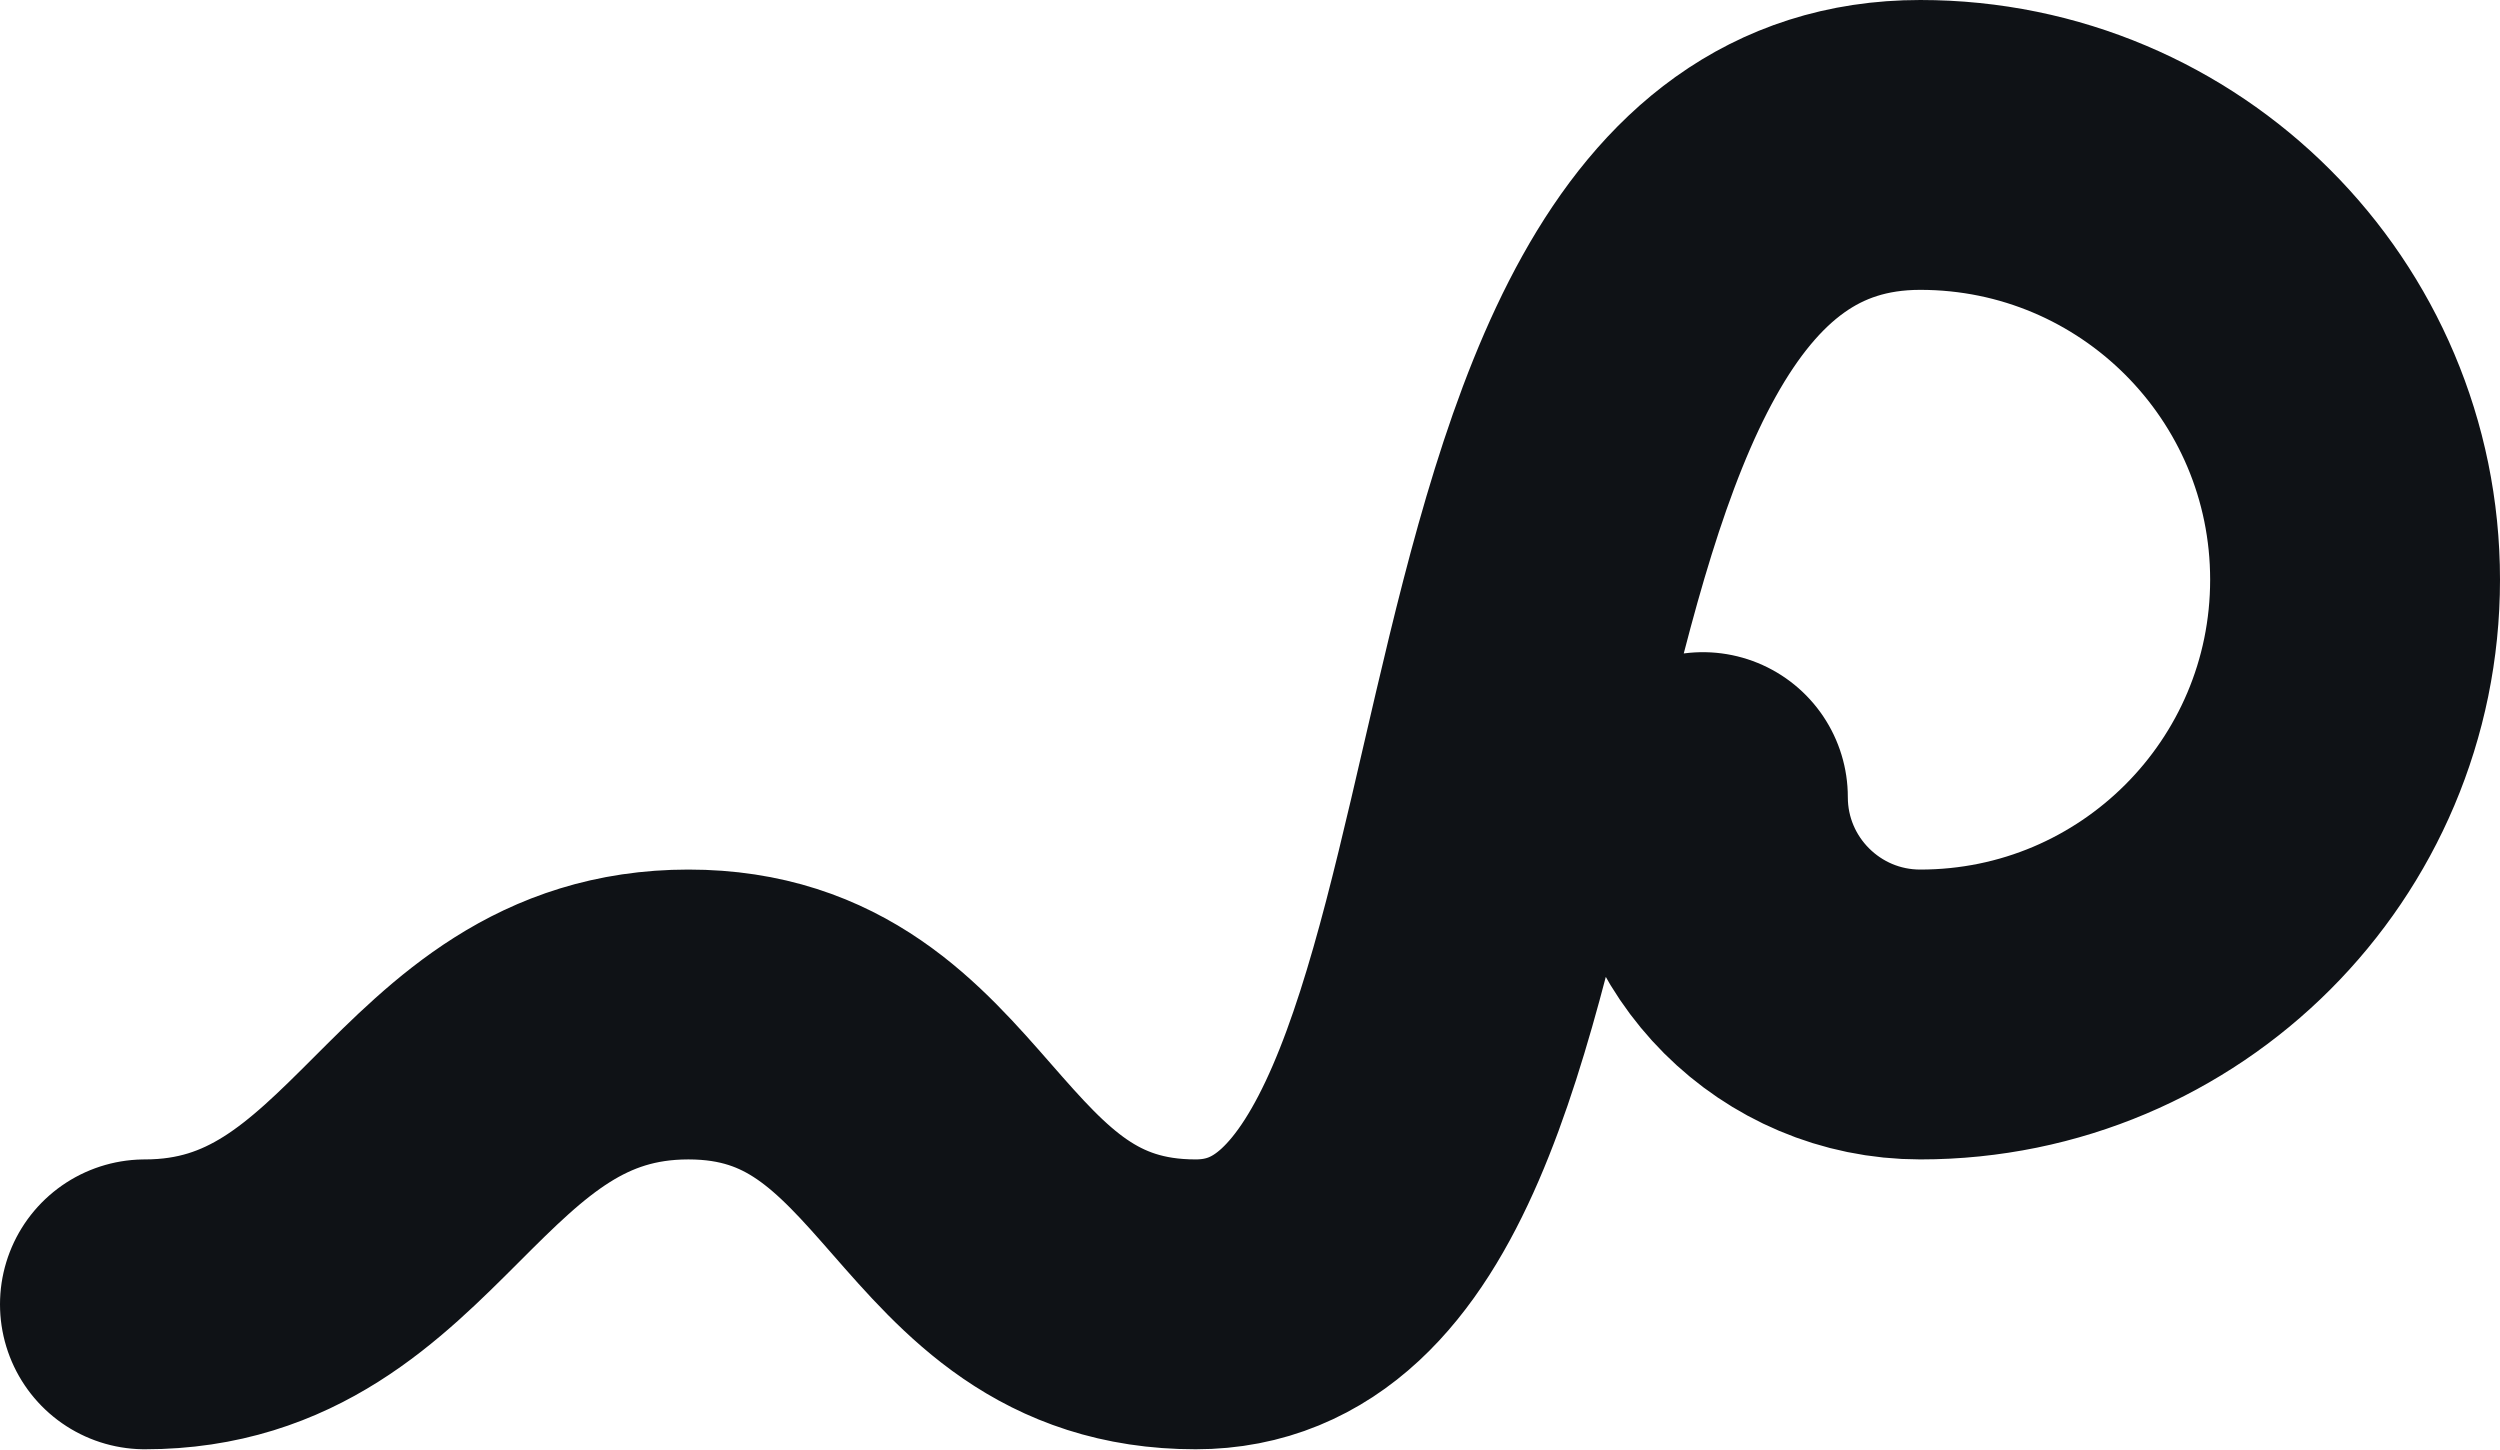
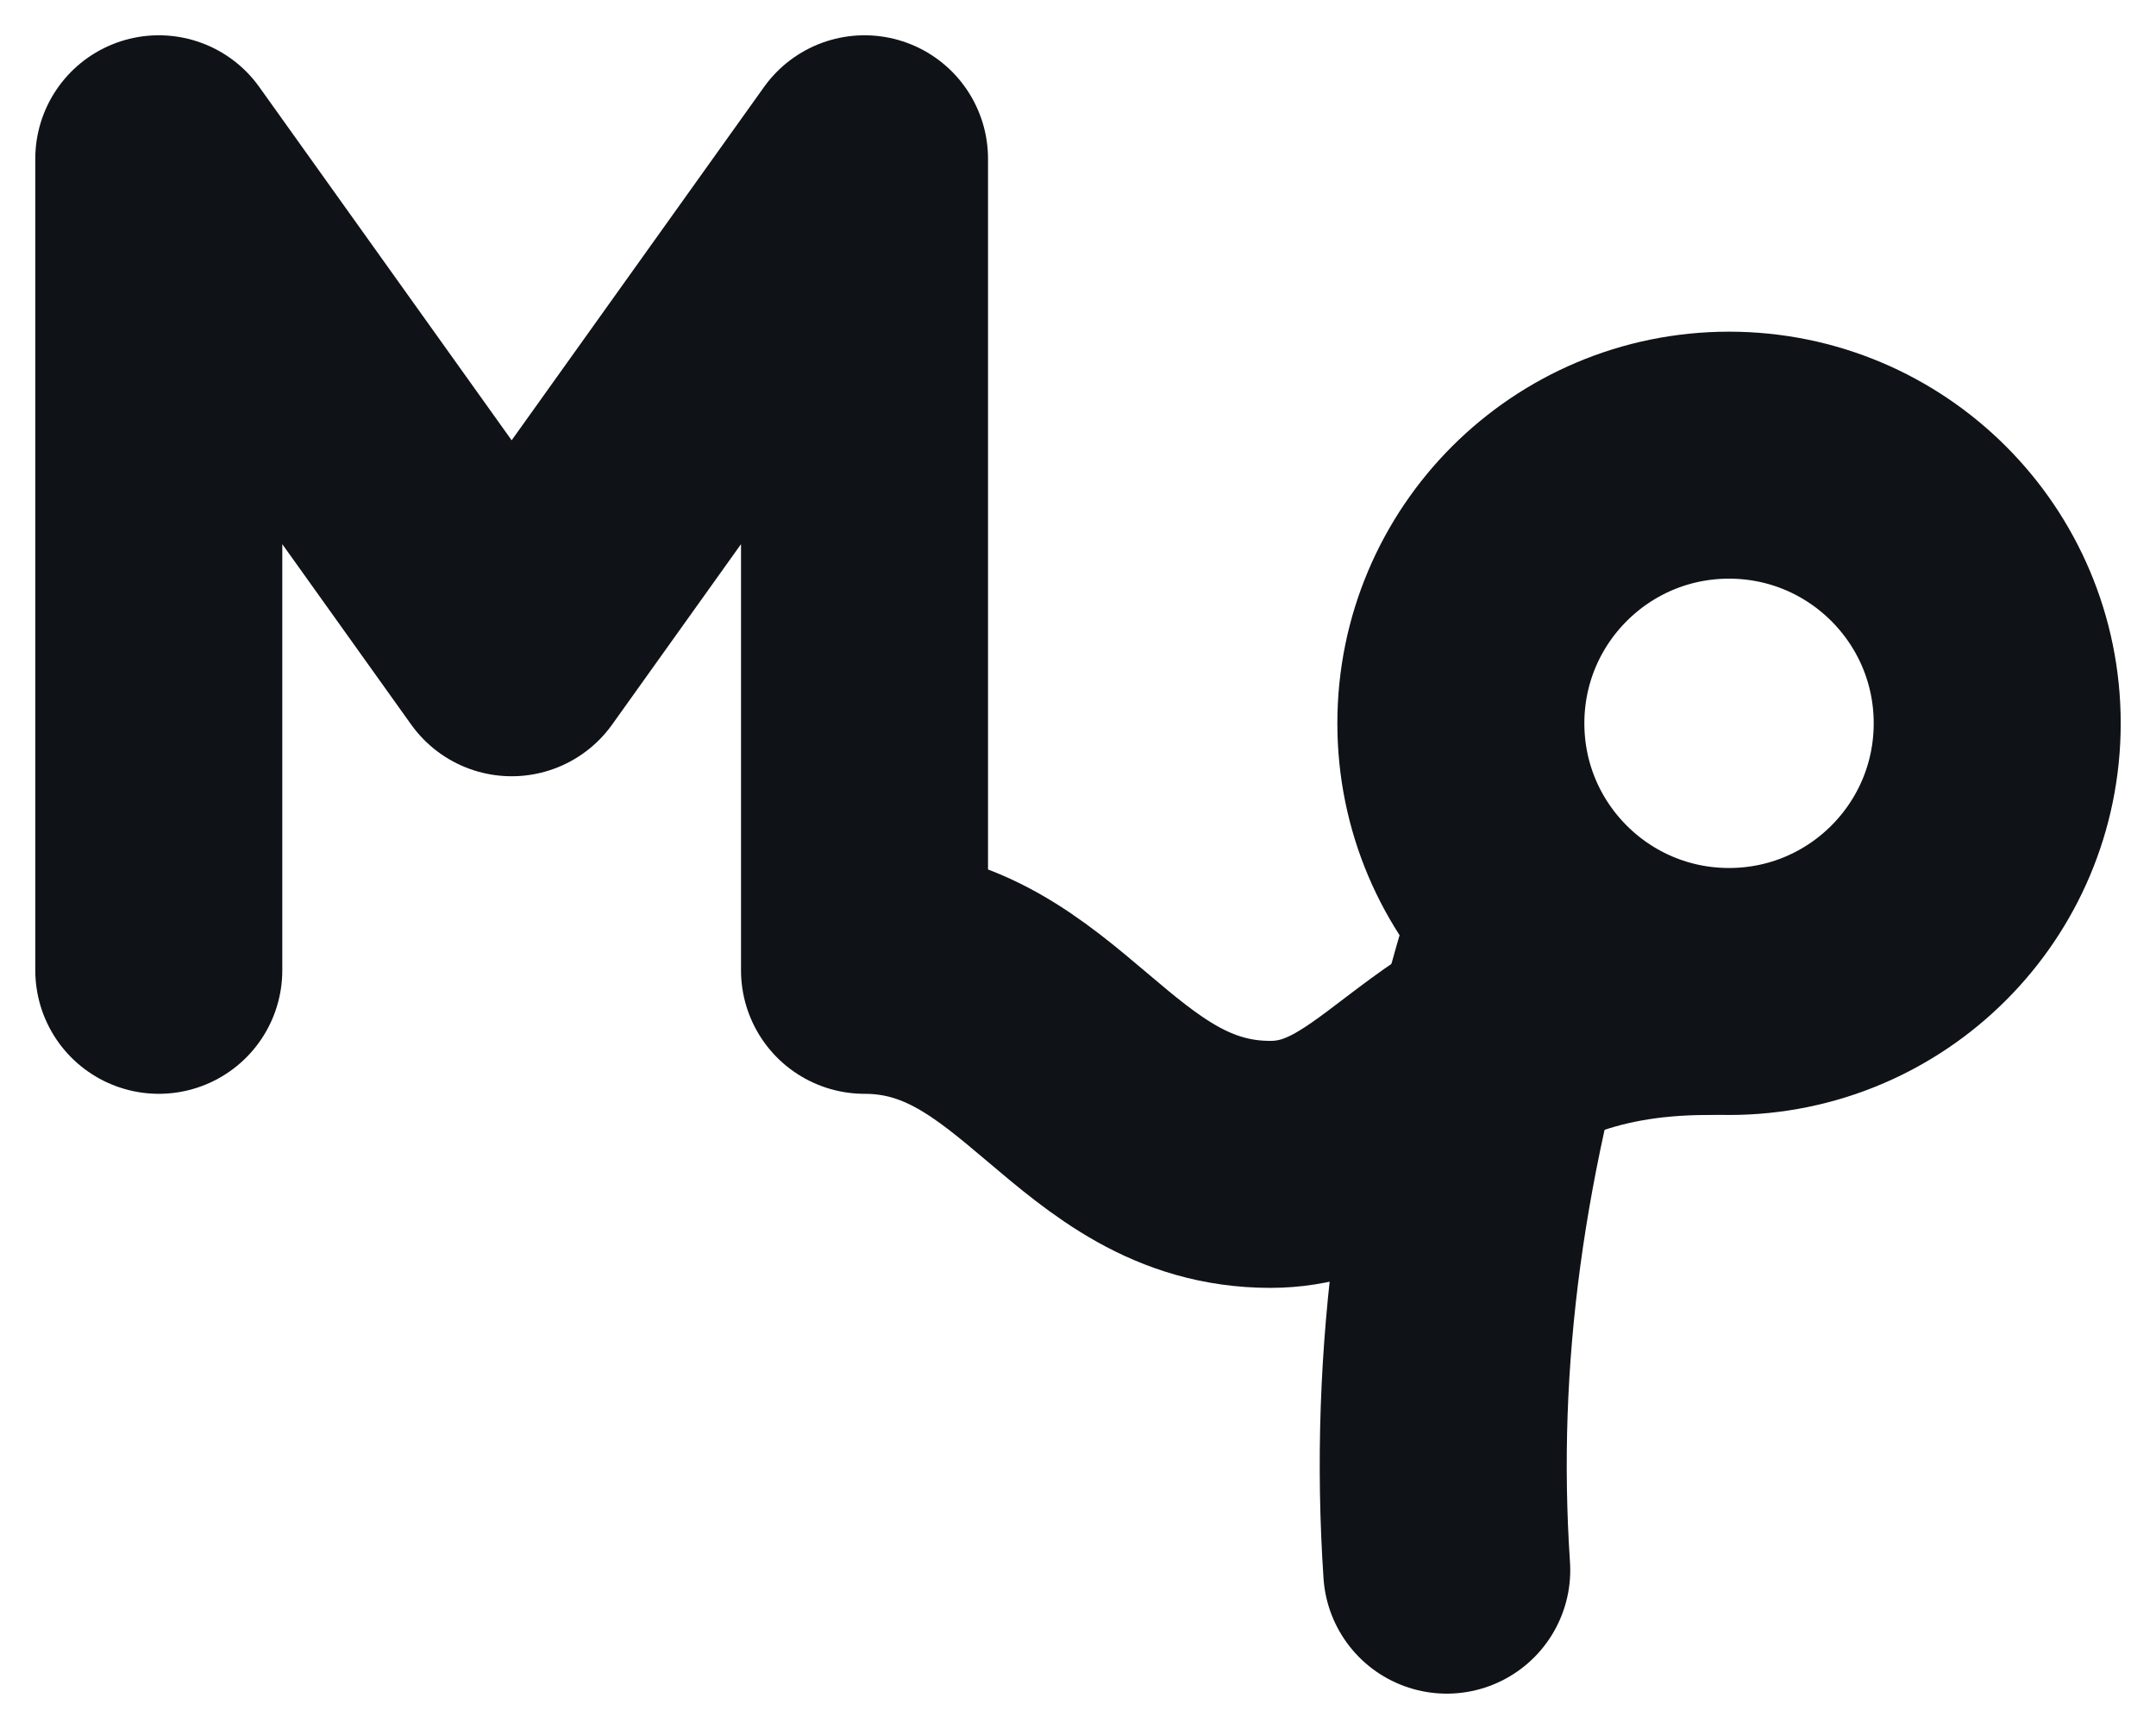
- <svg xmlns="http://www.w3.org/2000/svg" viewBox="-2 -1 69 40" width="690" height="400" color="#0F1216">
-   <path d="M2 35 C9 35 10 27 17 27 C24 27 24 35 31 35 C42 35 37 3 51 3 A12 12 0 0 1 63 15 A12 12 0 0 1 51 27 A6 6 0 0 1 45 21" fill="none" stroke="currentColor" stroke-width="8" stroke-linecap="round" stroke-linejoin="round" />
+ <svg xmlns="http://www.w3.org/2000/svg" color="#0F1216" class="mark" viewBox="23 30.5 61.1 49" height="490" width="611">
+   <path d="M27.5 58 L27.5 35 L37.5 49 L47.5 35 L47.5 58 C52.5 58 54 63.5 59 63.5 C63 63.5 64 58.6 71.4 58.6" fill="none" stroke="currentColor" stroke-width="7" stroke-linecap="round" stroke-linejoin="round" />
+   <path d="M64.4 51 A7.6 7.6 0 1 1 79.6 51 A7.6 7.6 0 1 1 64.4 51 Z" fill="none" stroke="currentColor" stroke-width="7" stroke-linecap="round" stroke-linejoin="round" />
+   <path d="M66.53 56.32 C64.4 63 63.6 69 64 75" fill="none" stroke="currentColor" stroke-width="7" stroke-linecap="round" stroke-linejoin="round" />
</svg>
